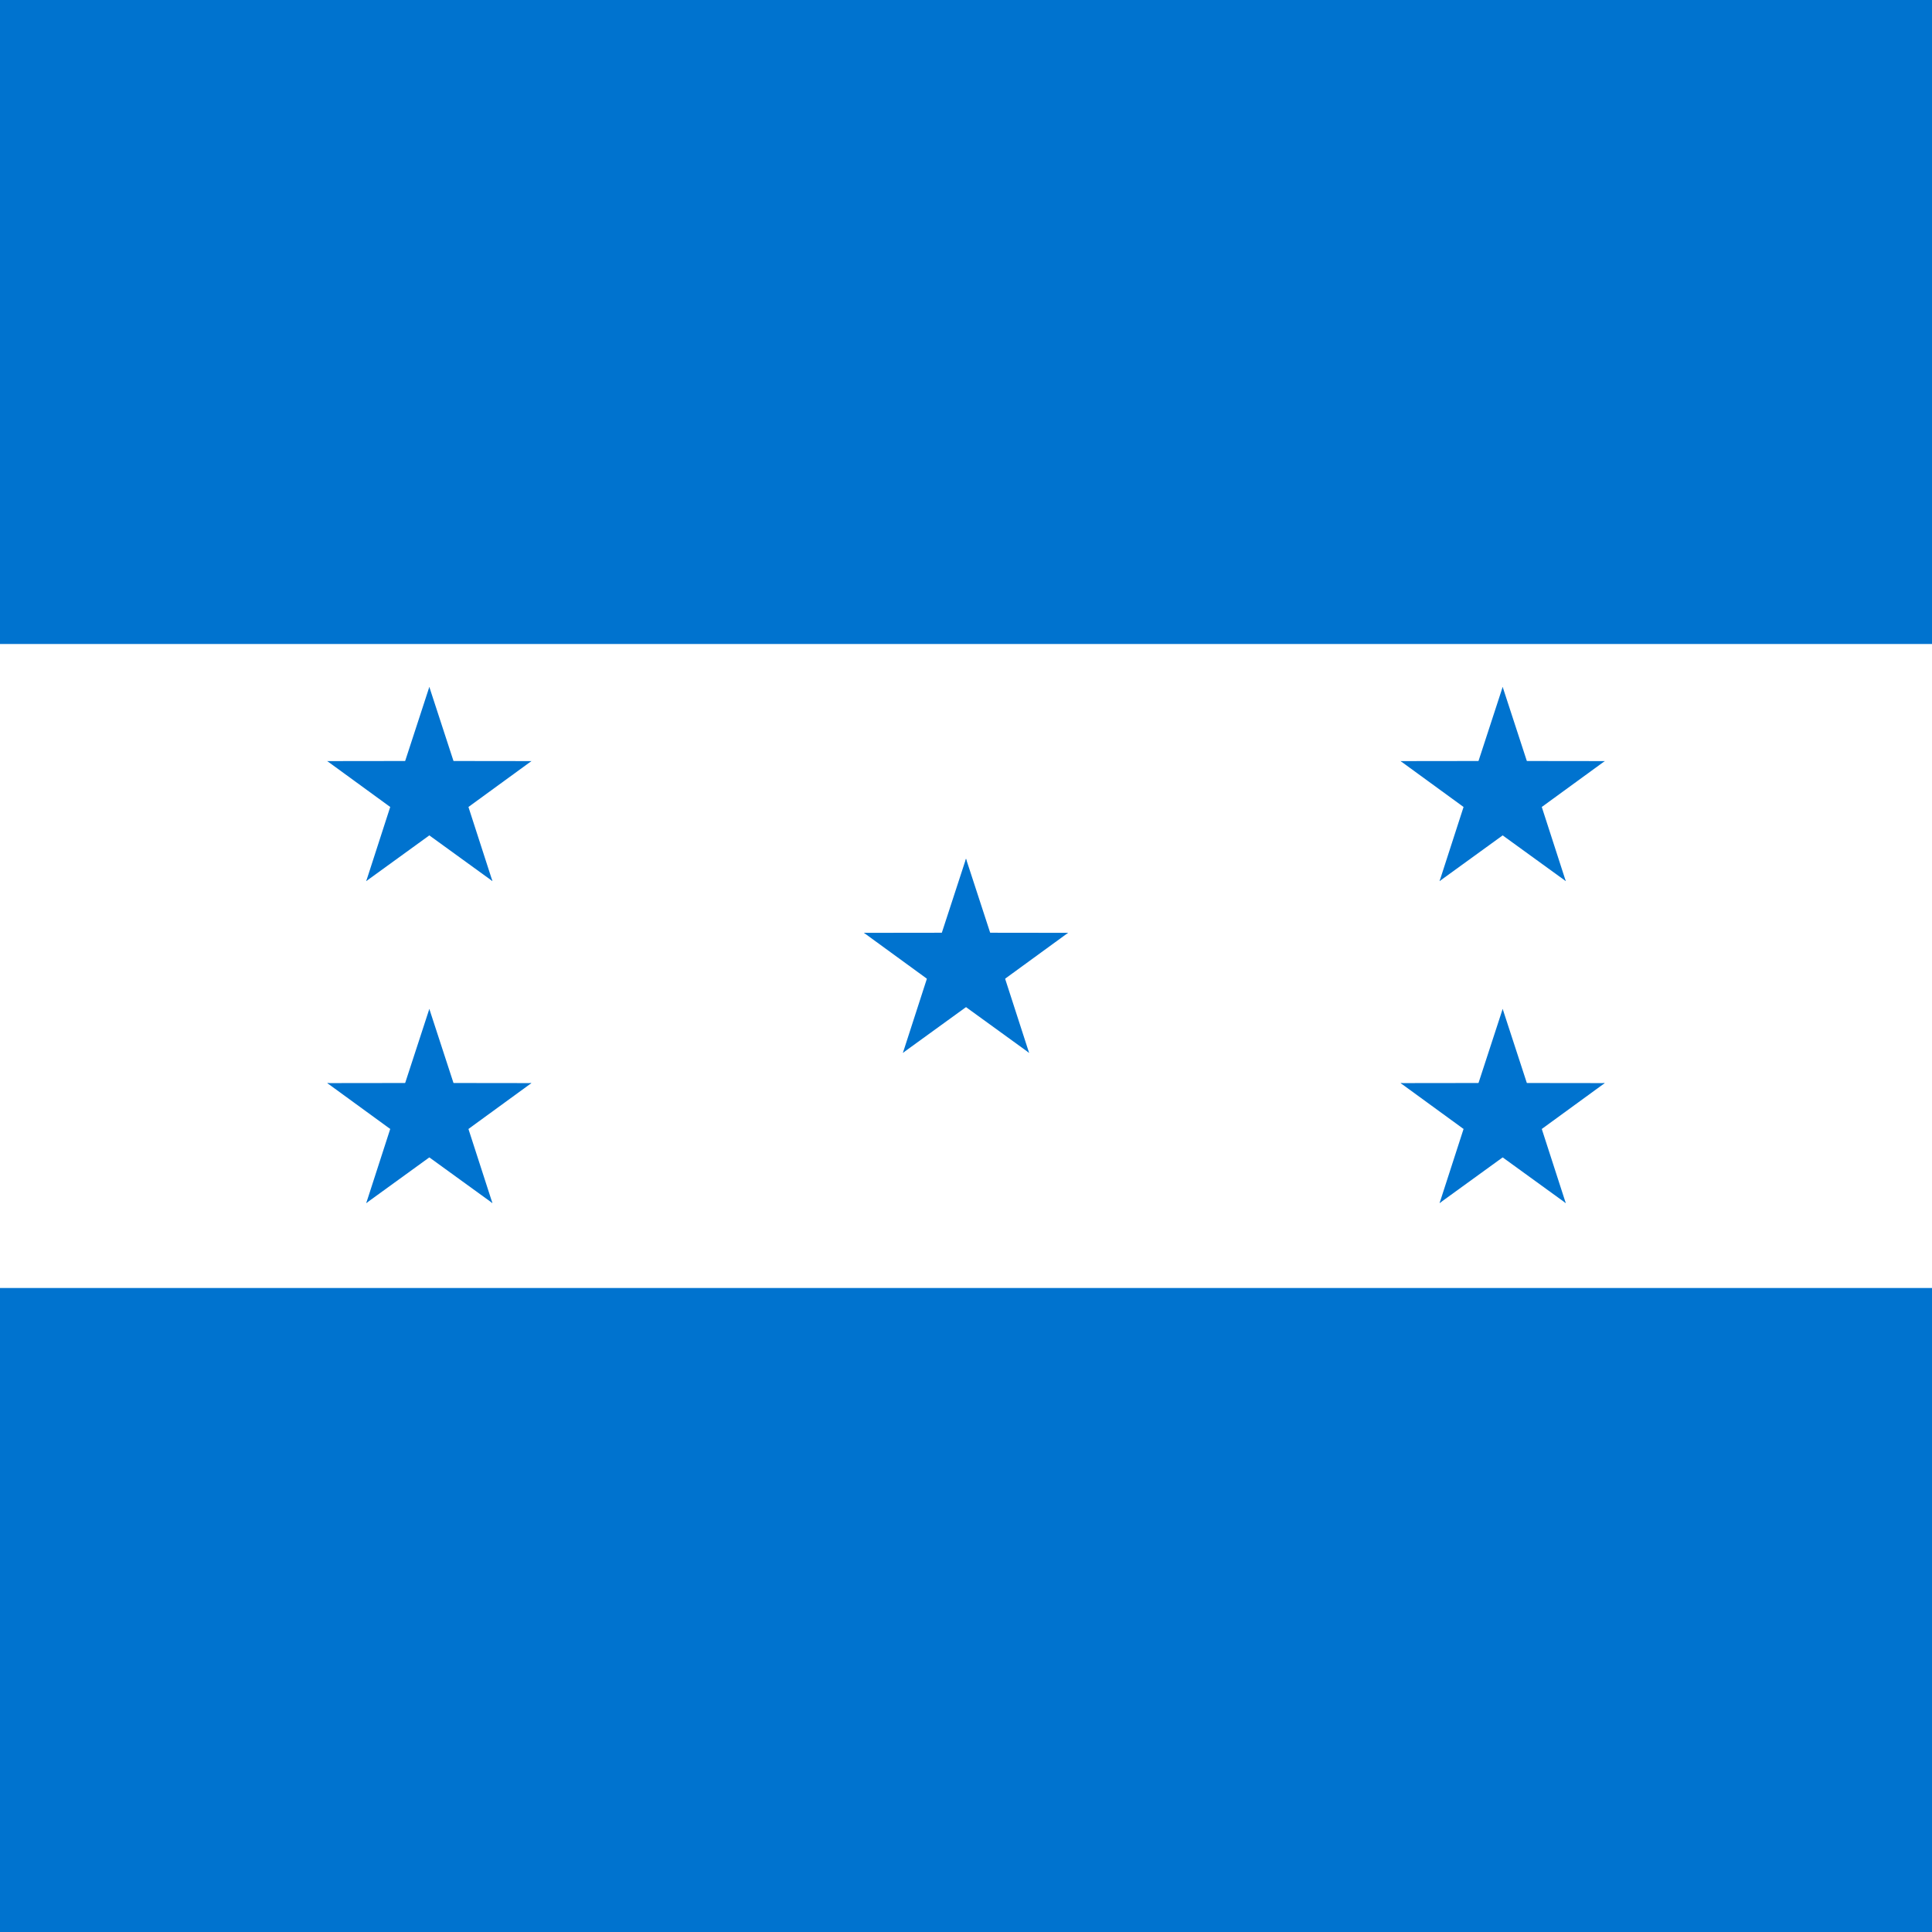
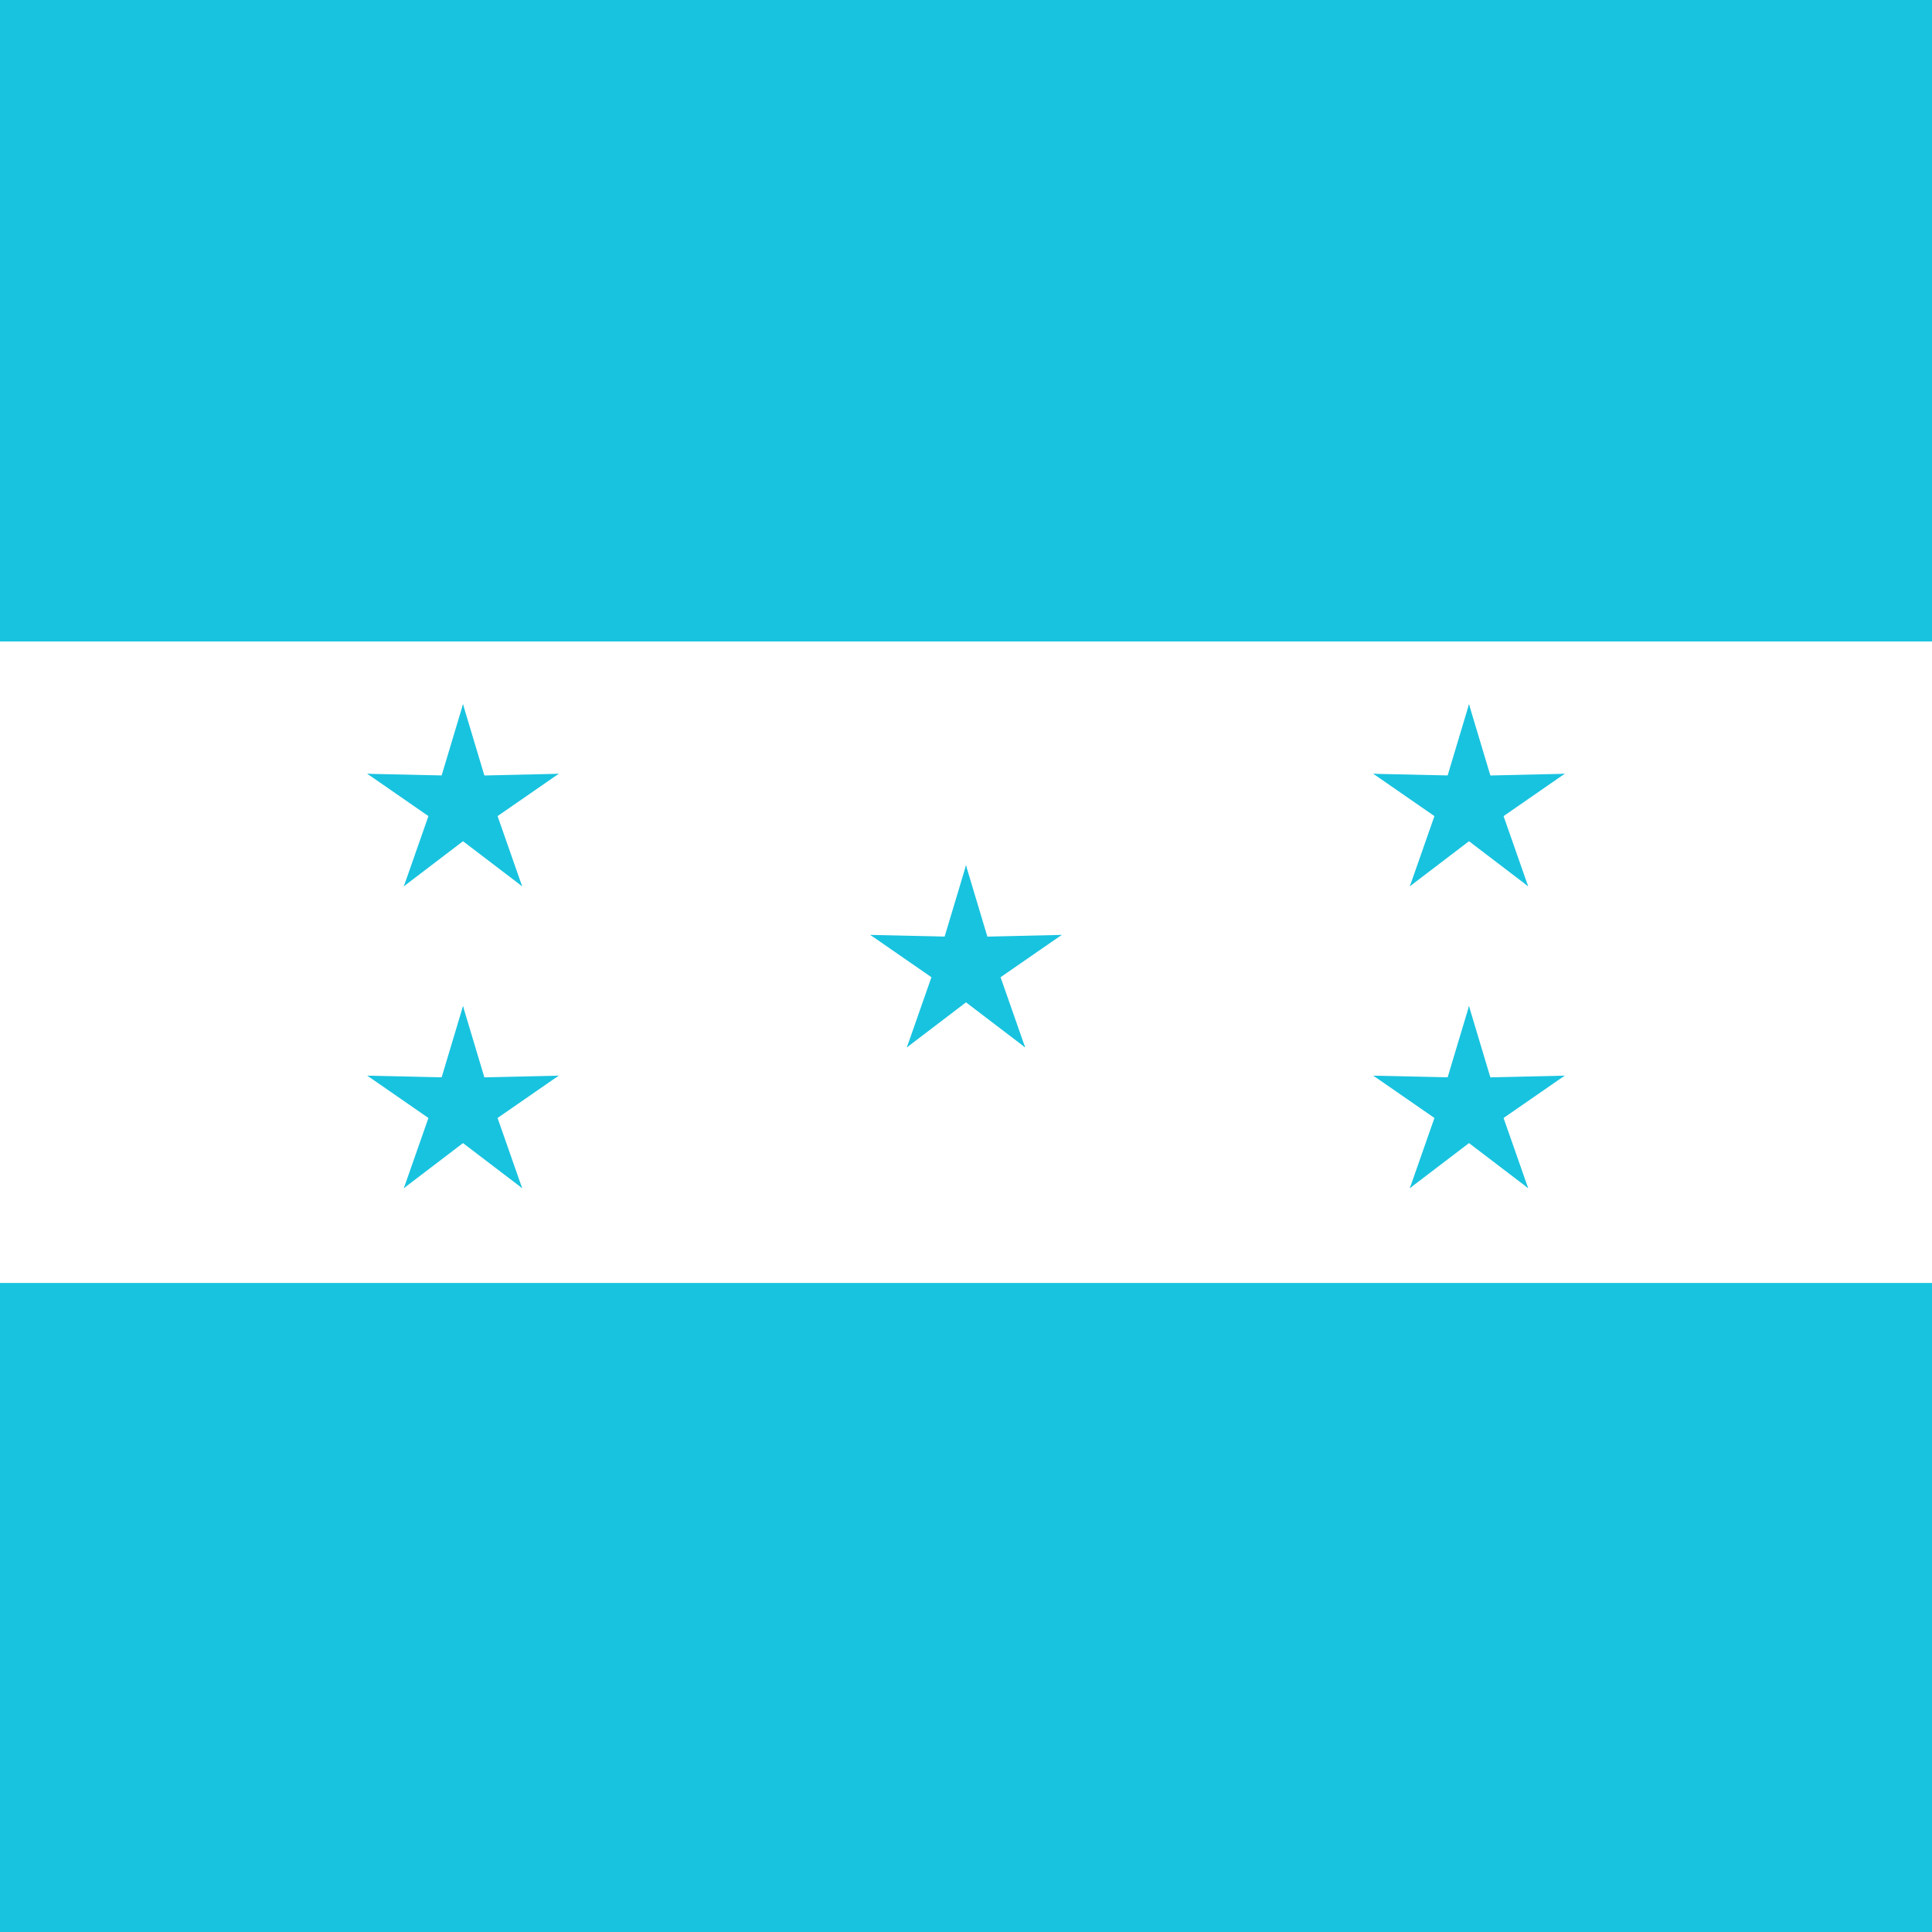
<svg xmlns="http://www.w3.org/2000/svg" xmlns:xlink="http://www.w3.org/1999/xlink" height="512" width="512" viewBox="0 0 512 512">
-   <path d="M0 0h512v512H0z" fill="#0073cf" />
-   <path d="M0 170.666h512v170.667H0z" fill="#fff" />
-   <g id="c" transform="translate(256 256) scale(28.44446)" fill="#0073cf">
+   <path fill="#18c3df" d="M0 0h512v512H0z" />
+   <path fill="#fff" d="M0 170h512v170H0z" />
+   <g id="c" fill="#18c3df" transform="translate(256 256) scale(26.66665)">
    <g id="b">
-       <path id="a" d="M0-1l-.31.95.477.156z" />
-       <use height="100%" width="100%" xlink:href="#a" transform="scale(-1 1)" />
+       <path id="a" d="m-.3 0 .5.1L0-1z" />
+       <use xlink:href="#a" width="100%" height="100%" transform="scale(-1 1)" />
    </g>
-     <use height="100%" width="100%" xlink:href="#b" transform="rotate(72)" />
-     <use height="100%" width="100%" xlink:href="#b" transform="rotate(-72)" />
-     <use height="100%" width="100%" xlink:href="#b" transform="rotate(144)" />
-     <use height="100%" width="100%" xlink:href="#b" transform="rotate(-144)" />
+     <use xlink:href="#b" width="100%" height="100%" transform="rotate(72)" />
+     <use xlink:href="#b" width="100%" height="100%" transform="rotate(-72)" />
+     <use xlink:href="#b" width="100%" height="100%" transform="rotate(144)" />
+     <use xlink:href="#b" width="100%" height="100%" transform="rotate(-144)" />
  </g>
-   <use height="100%" width="100%" xlink:href="#c" transform="translate(142.223 -45.511)" />
-   <use height="100%" width="100%" xlink:href="#c" transform="translate(142.223 39.822)" />
-   <use height="100%" width="100%" xlink:href="#c" transform="translate(-142.223 -45.511)" />
-   <use height="100%" width="100%" xlink:href="#c" transform="translate(-142.223 39.822)" />
+   <use xlink:href="#c" width="100%" height="100%" transform="translate(133.3 -42.7)" />
+   <use xlink:href="#c" width="100%" height="100%" transform="translate(133.3 37.3)" />
+   <use xlink:href="#c" width="100%" height="100%" transform="translate(-133.3 -42.7)" />
+   <use xlink:href="#c" width="100%" height="100%" transform="translate(-133.3 37.3)" />
</svg>
